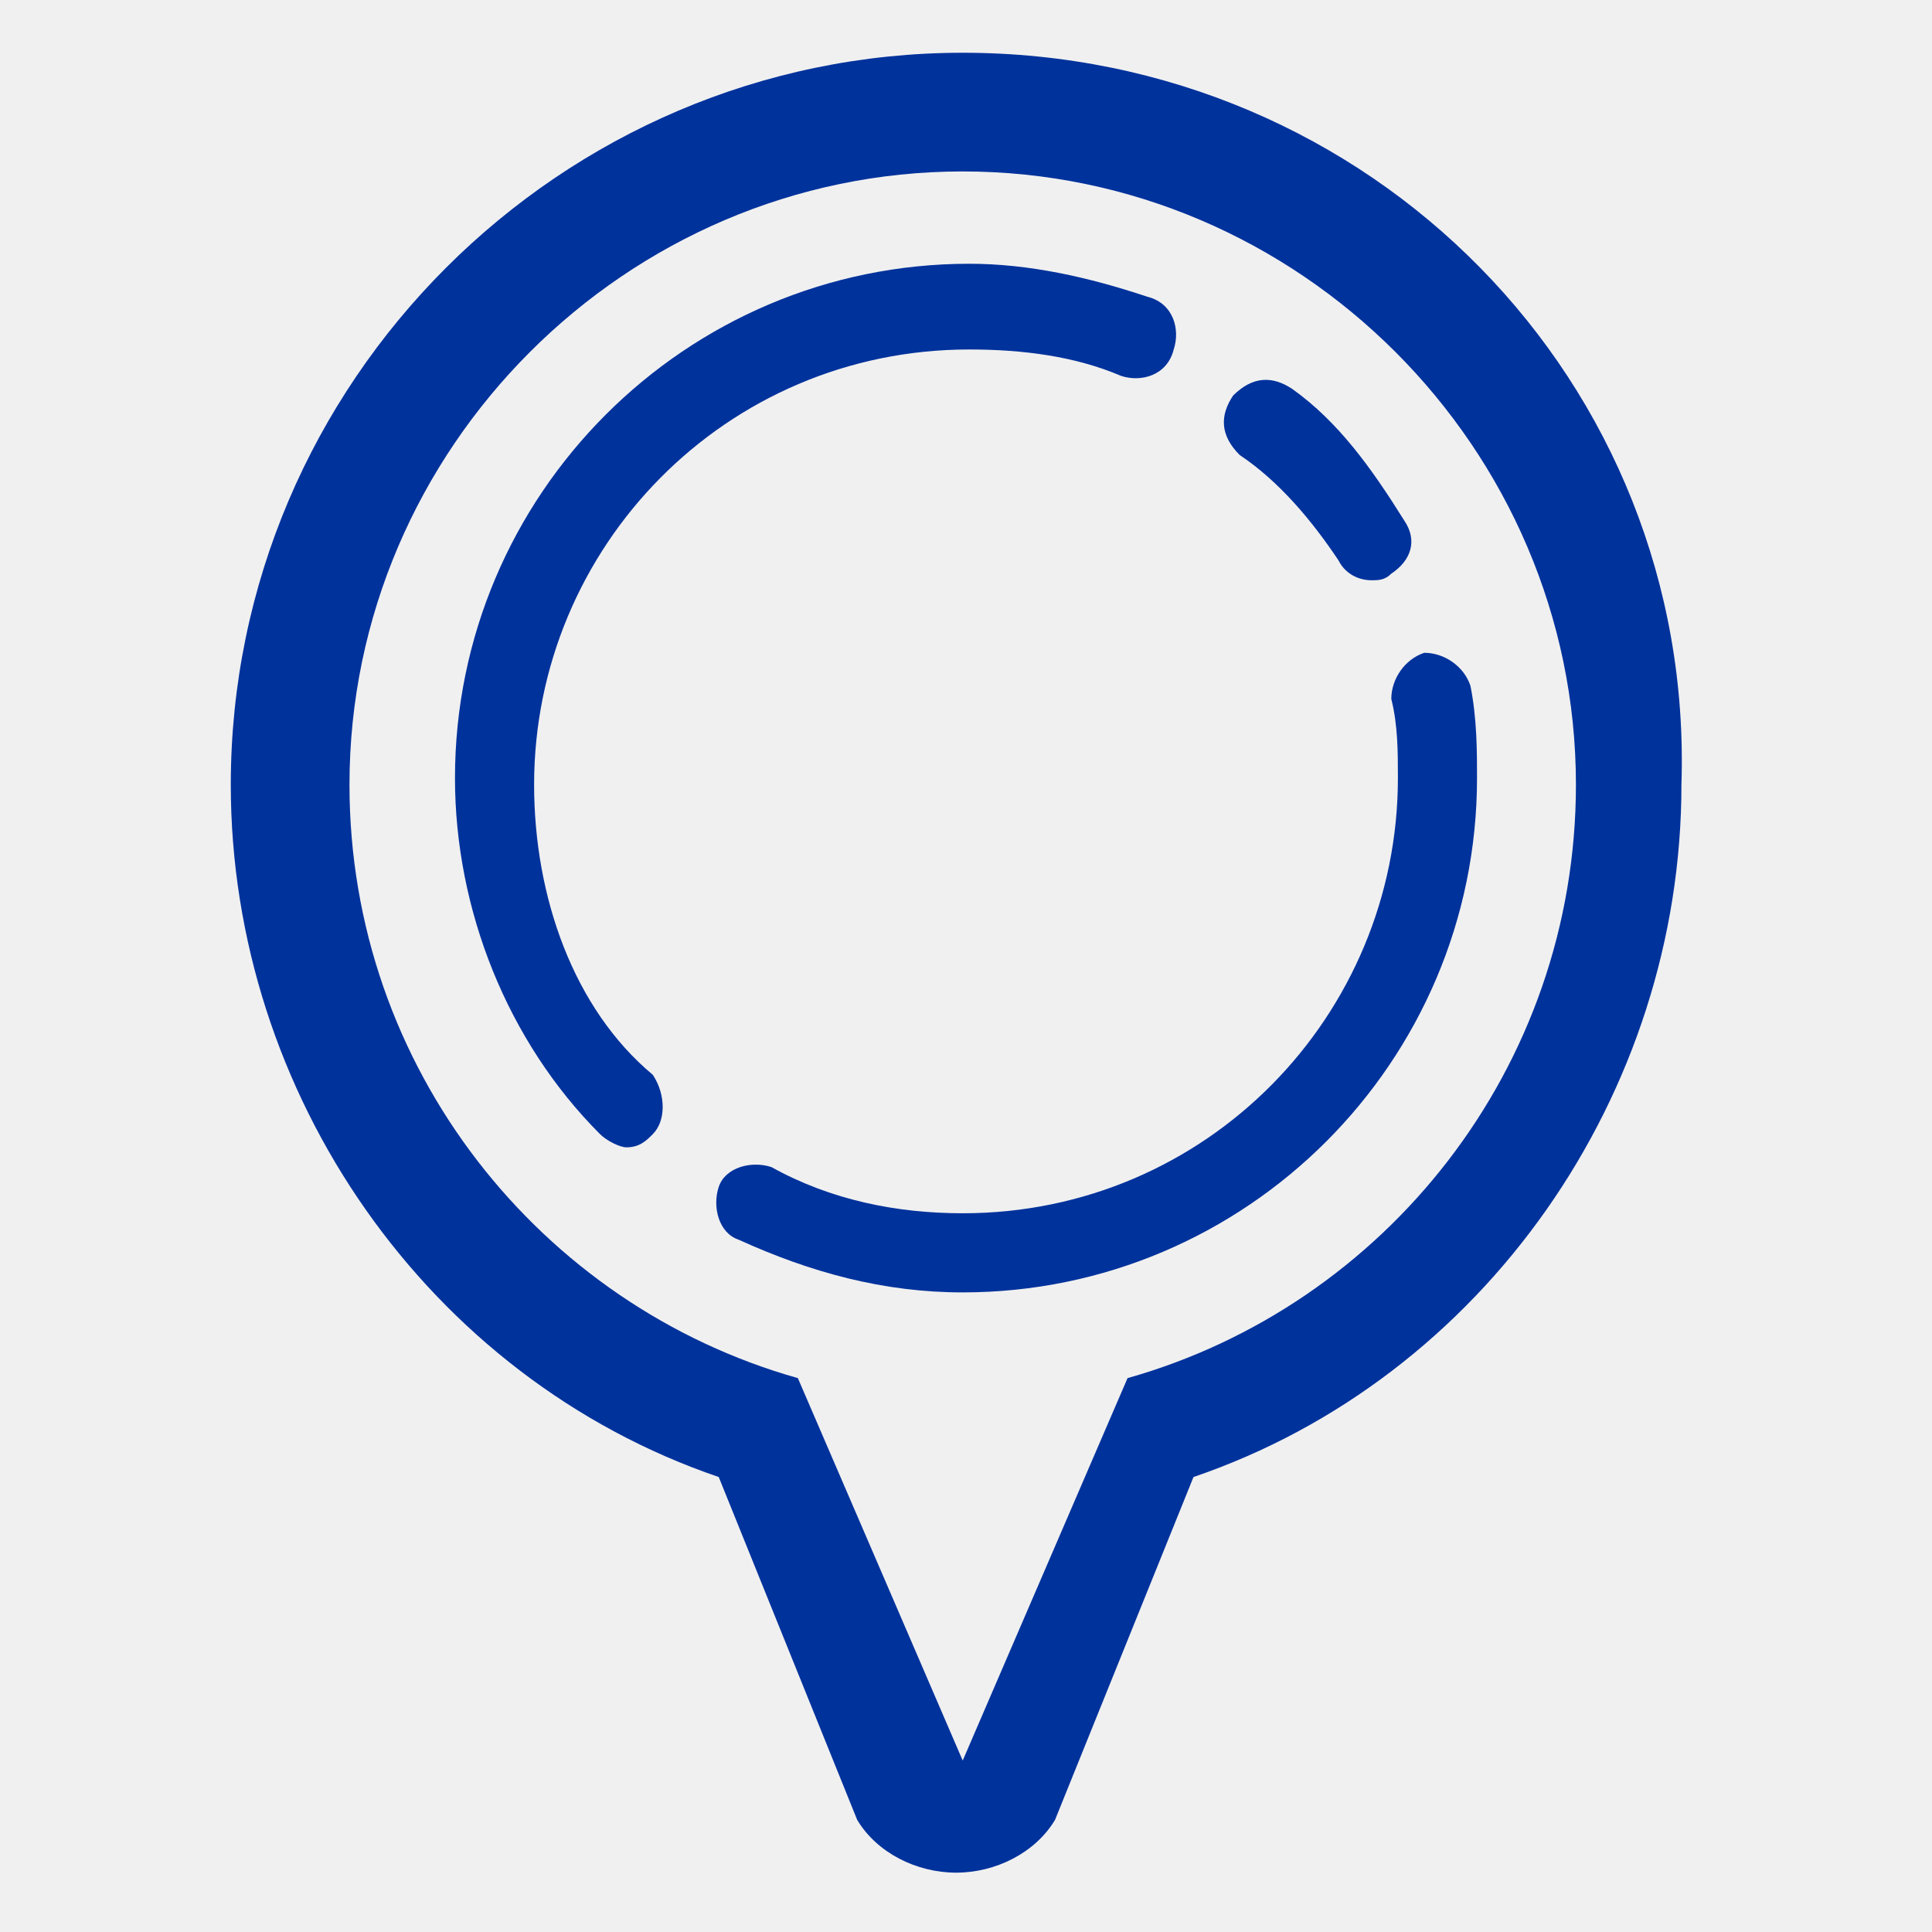
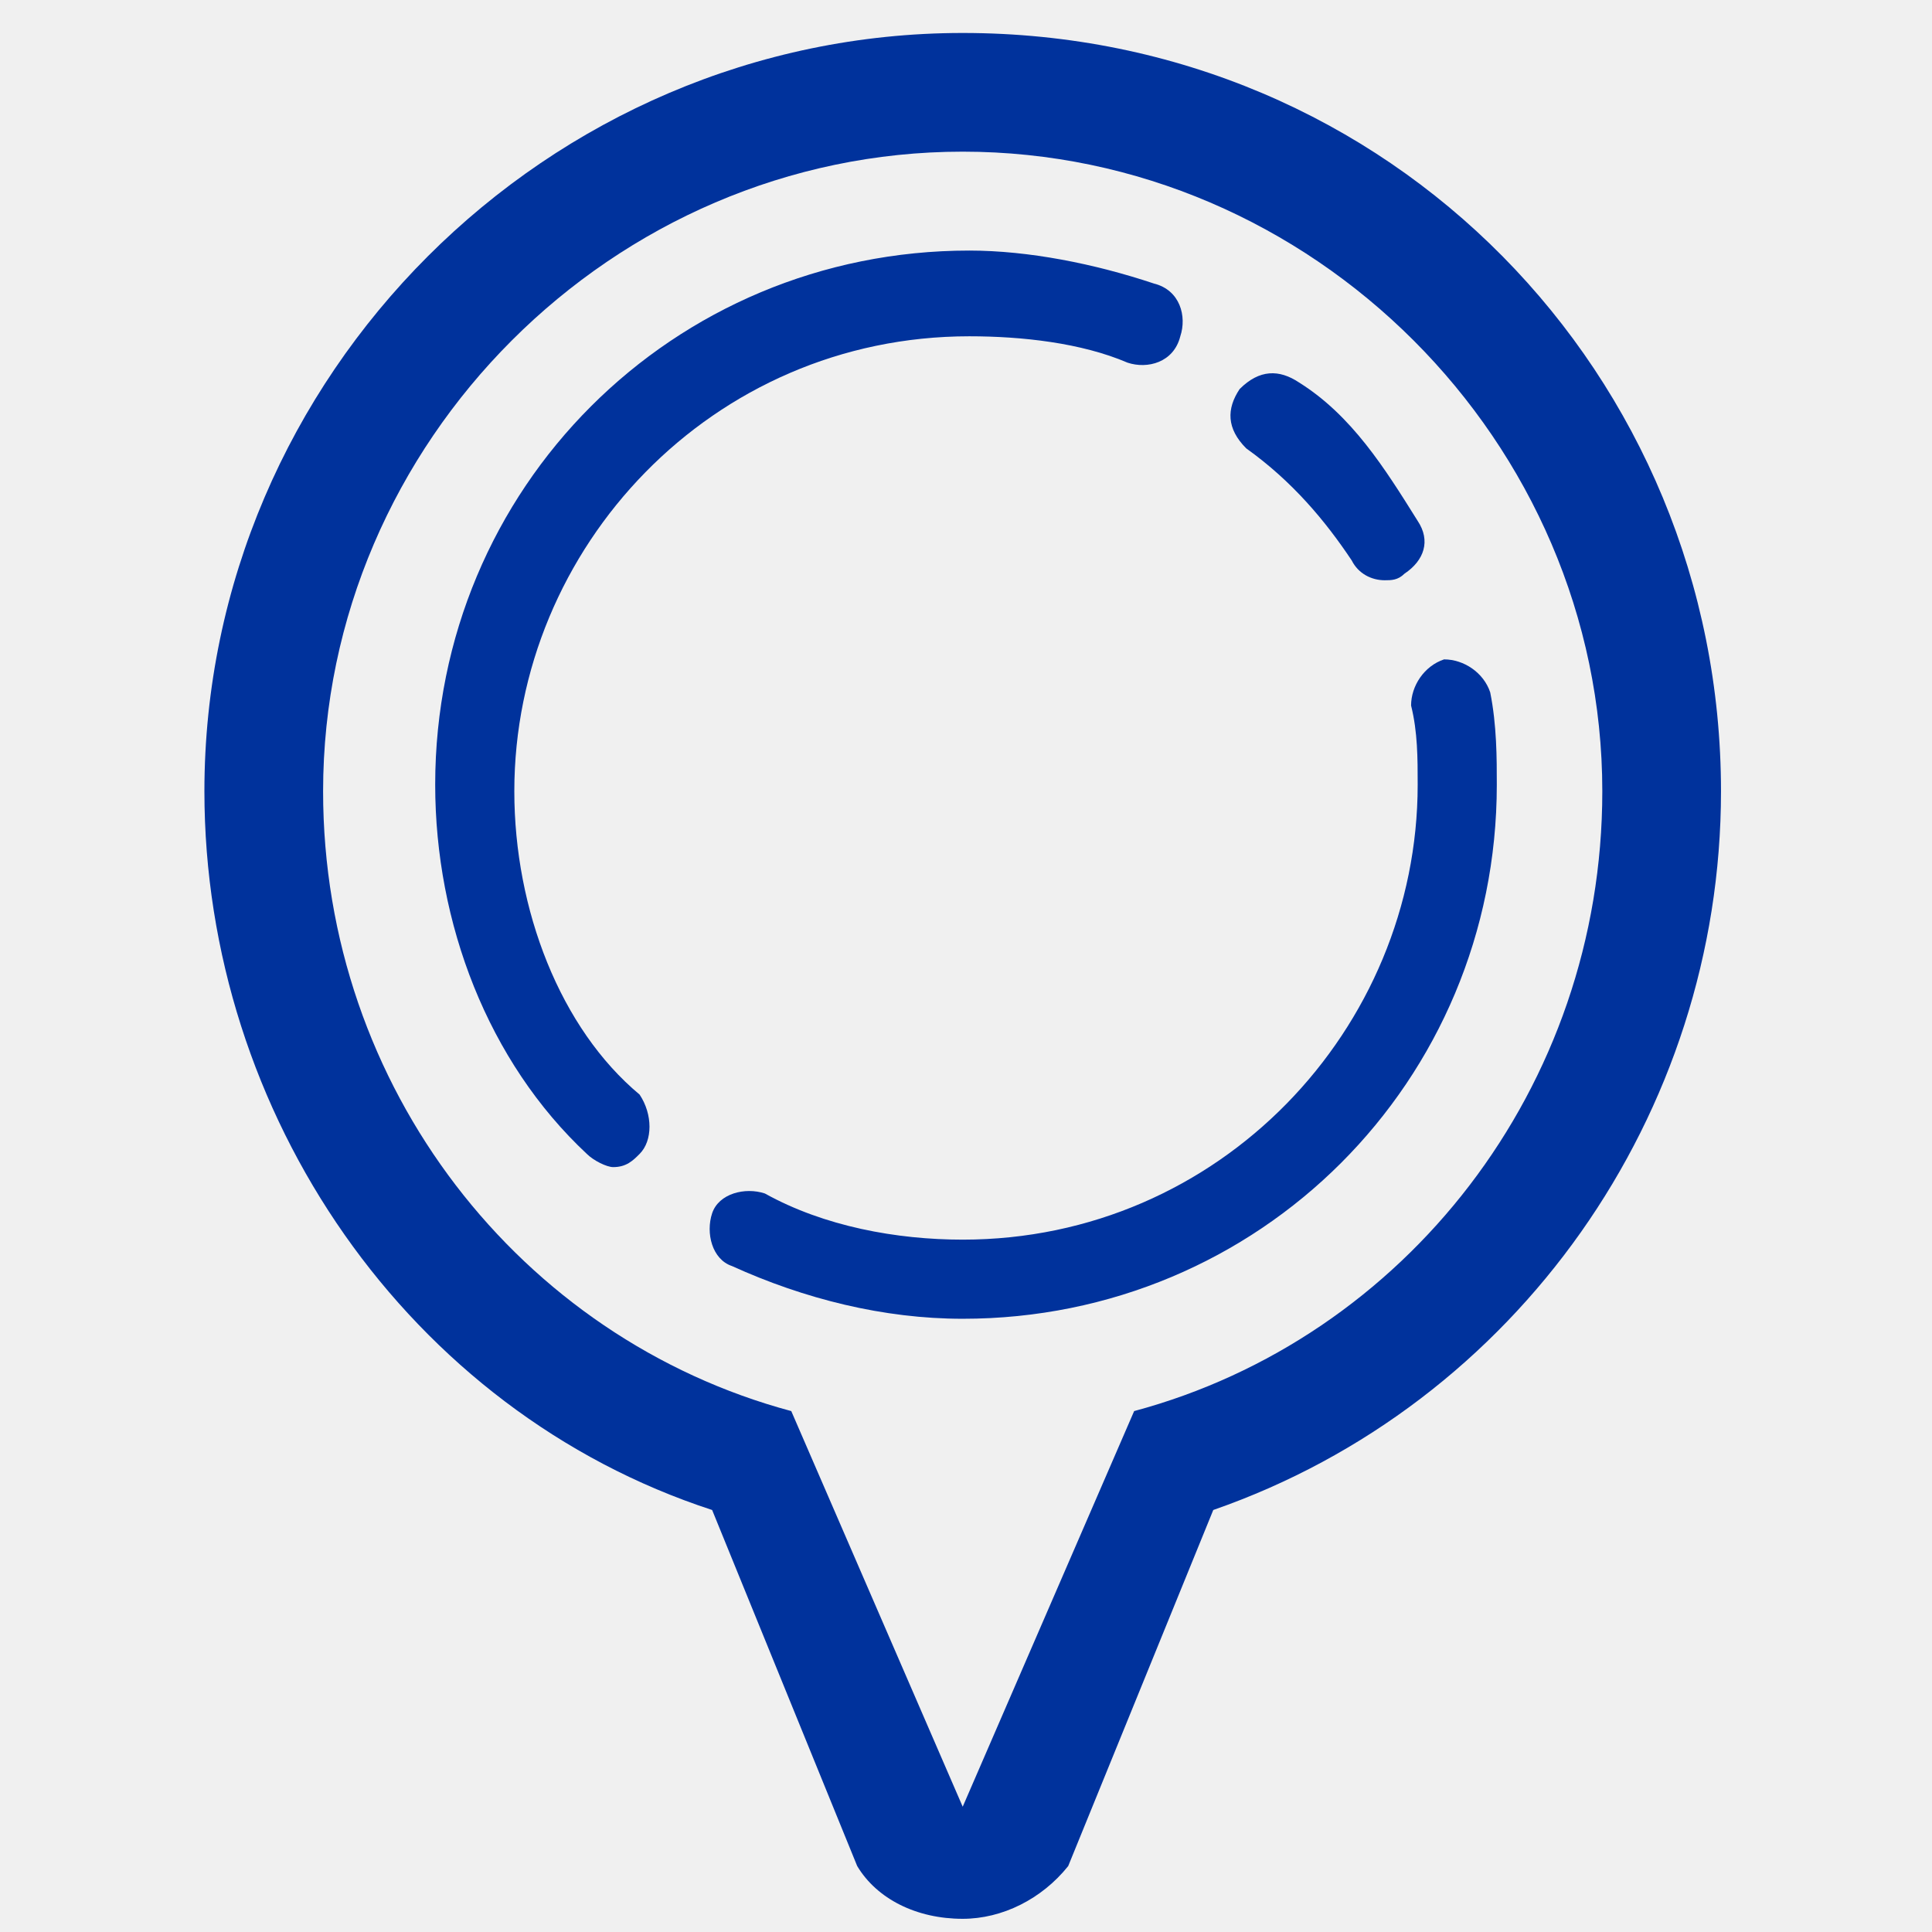
<svg xmlns="http://www.w3.org/2000/svg" version="1.1" id="Capa_1" x="0px" y="0px" viewBox="0 0 29.3 29.3" style="enable-background:new 0 0 29.3 29.3;" xml:space="preserve">
  <style type="text/css">
	.st0{fill:#00329C;}
- 	.st1{fill:none;stroke:#4AA1C8;stroke-width:1.989;stroke-linecap:round;stroke-linejoin:round;stroke-miterlimit:10;}
- 	.st2{enable-background:new    ;}
- 	.st3{opacity:0.3;fill:none;stroke:#4AA1C8;stroke-width:1.989;stroke-linecap:round;stroke-linejoin:round;stroke-miterlimit:10;}
- 	.st4{fill:none;stroke:#4AA1C8;stroke-width:3.978;stroke-linecap:round;stroke-linejoin:round;stroke-miterlimit:10;}
- 	.st5{fill:#4AA1C8;}
- 	.st6{opacity:0.8;fill:none;stroke:#4AA1C8;stroke-width:1.989;stroke-linecap:round;stroke-linejoin:round;stroke-miterlimit:10;}
- 	.st7{fill:none;}
- 	.st8{fill:#EBEBEB;}
- 	.st9{fill:#FFFFFF;}
- 	.st10{fill:#010101;}
- 	.st11{fill-rule:evenodd;clip-rule:evenodd;}
- 	.st12{fill:#E6E6E6;}
- 	.st13{fill:none;stroke:#00329C;stroke-width:2.899;stroke-miterlimit:10;}
- 	.st14{clip-path:url(#SVGID_2_);}
- 	.st15{fill:none;stroke:#00329C;stroke-width:1.933;stroke-miterlimit:10;}
- 	.st16{fill:none;stroke:#00329C;stroke-width:1.483;stroke-linecap:round;stroke-linejoin:round;stroke-miterlimit:10;}
- 	
- 		.st17{fill:none;stroke:#00329C;stroke-width:1.483;stroke-linecap:round;stroke-linejoin:round;stroke-miterlimit:10;stroke-dasharray:5.19;}
- 	
- 		.st18{fill:none;stroke:#00329C;stroke-width:1.483;stroke-linecap:round;stroke-linejoin:round;stroke-miterlimit:10;stroke-dasharray:2.224;}
- 	.st19{clip-path:url(#SVGID_4_);}
- 	.st20{clip-path:url(#SVGID_10_);}
- 	.st21{fill:none;stroke:#00329C;stroke-width:2.184;stroke-miterlimit:10;}
- 	.st22{fill-rule:evenodd;clip-rule:evenodd;fill:#00329C;}
- 	.st23{fill:none;stroke:#FFFFFF;stroke-width:6.57;stroke-miterlimit:10;}
- 	.st24{fill:none;stroke:#00329C;stroke-width:3;stroke-miterlimit:10;}
- 	.st25{fill:none;stroke:#00329C;stroke-width:2.75;stroke-miterlimit:10;}
- 	.st26{clip-path:url(#SVGID_12_);}
- 	.st27{fill:#969695;}
- 	.st28{fill:url(#SVGID_13_);}
- 	.st29{fill:url(#SVGID_14_);}
- 	.st30{fill:#AAFFEF;}
- 	.st31{fill:#45DED4;}
- 	.st32{fill:#73F9E0;}
- 	.st33{fill:url(#SVGID_15_);}
- 	.st34{fill:url(#SVGID_16_);}
- 	.st35{fill:url(#SVGID_17_);}
- 	.st36{fill:url(#SVGID_18_);}
- 	.st37{fill:#BFBFBF;}
- 	.st38{clip-path:url(#SVGID_20_);}
- 	.st39{clip-path:url(#SVGID_22_);}
- 	.st40{clip-path:url(#SVGID_28_);}
- 	.st41{fill:none;stroke:#00329C;stroke-width:3.132;stroke-miterlimit:10;}
</style>
  <g>
    <g>
-       <path class="st0" d="M14.6,0.8c-6.1,0-11.1,5-11.1,11.1c0,4.7,3,9,7.4,10.5l2.1,5.2c0.3,0.5,0.9,0.8,1.5,0.8    c0.6,0,1.2-0.3,1.5-0.8l2.1-5.2c4.4-1.5,7.4-5.8,7.4-10.5C25.7,5.8,20.8,0.8,14.6,0.8z M17.1,20.9l-2.5,5.8l-2.5-5.8    c-3.9-1.1-6.8-4.7-6.8-9c0-5.1,4.2-9.3,9.3-9.3c5.1,0,9.3,4.2,9.3,9.3C23.9,16.2,21,19.8,17.1,20.9z" />
-       <path class="st0" d="M8.1,11.9c0-3.6,2.9-6.6,6.6-6.6c0.8,0,1.6,0.1,2.3,0.4c0.3,0.1,0.7,0,0.8-0.4c0.1-0.3,0-0.7-0.4-0.8    c-0.9-0.3-1.8-0.5-2.7-0.5c-4.3,0-7.8,3.5-7.8,7.8c0,2,0.8,4,2.2,5.4c0.1,0.1,0.3,0.2,0.4,0.2c0.2,0,0.3-0.1,0.4-0.2    c0.2-0.2,0.2-0.6,0-0.9C8.7,15.3,8.1,13.6,8.1,11.9z" />
-       <path class="st0" d="M22.3,10.4c-0.1-0.3-0.4-0.5-0.7-0.5c-0.3,0.1-0.5,0.4-0.5,0.7c0.1,0.4,0.1,0.8,0.1,1.2    c0,3.6-2.9,6.6-6.6,6.6c-1,0-2-0.2-2.9-0.7c-0.3-0.1-0.7,0-0.8,0.3c-0.1,0.3,0,0.7,0.3,0.8c1.1,0.5,2.2,0.8,3.4,0.8    c4.3,0,7.8-3.5,7.8-7.8C22.4,11.4,22.4,10.9,22.3,10.4z" />
-       <path class="st0" d="M20.3,8.5c0.1,0.2,0.3,0.3,0.5,0.3c0.1,0,0.2,0,0.3-0.1c0.3-0.2,0.4-0.5,0.2-0.8c-0.5-0.8-1-1.5-1.7-2    c-0.3-0.2-0.6-0.2-0.9,0.1c-0.2,0.3-0.2,0.6,0.1,0.9C19.4,7.3,19.9,7.9,20.3,8.5z" />
+       <path class="st0" d="M14.6,0.5C8.3,0.5,3.1,5.7,3.1,12c0,4.9,3.1,9.4,7.7,10.9l2.2,5.4c0.3,0.5,0.9,0.8,1.6,0.8    c0.6,0,1.2-0.3,1.6-0.8l2.2-5.4c4.6-1.6,7.7-6,7.7-10.9C26.1,5.7,21.1,0.5,14.6,0.5z M17.2,21.4l-2.6,6l-2.6-6    c-4.1-1.1-7.1-4.9-7.1-9.4c0-5.3,4.4-9.7,9.7-9.7s9.7,4.4,9.7,9.7C24.3,16.5,21.3,20.3,17.2,21.4z" />
+       <path class="st0" d="M7.8,12c0-3.7,3-6.9,6.9-6.9c0.8,0,1.7,0.1,2.4,0.4c0.3,0.1,0.7,0,0.8-0.4c0.1-0.3,0-0.7-0.4-0.8    c-0.9-0.3-1.9-0.5-2.8-0.5c-4.5,0-8.1,3.6-8.1,8.1c0,2.1,0.8,4.2,2.3,5.6c0.1,0.1,0.3,0.2,0.4,0.2c0.2,0,0.3-0.1,0.4-0.2    c0.2-0.2,0.2-0.6,0-0.9C8.5,15.6,7.8,13.8,7.8,12z" />
+       <path class="st0" d="M22.6,10.5c-0.1-0.3-0.4-0.5-0.7-0.5c-0.3,0.1-0.5,0.4-0.5,0.7c0.1,0.4,0.1,0.8,0.1,1.2c0,3.7-3,6.9-6.9,6.9    c-1,0-2.1-0.2-3-0.7c-0.3-0.1-0.7,0-0.8,0.3c-0.1,0.3,0,0.7,0.3,0.8c1.1,0.5,2.3,0.8,3.5,0.8c4.5,0,8.1-3.6,8.1-8.1    C22.7,11.5,22.7,11,22.6,10.5z" />
+       <path class="st0" d="M20.5,8.5c0.1,0.2,0.3,0.3,0.5,0.3c0.1,0,0.2,0,0.3-0.1c0.3-0.2,0.4-0.5,0.2-0.8c-0.5-0.8-1-1.6-1.8-2.1    c-0.3-0.2-0.6-0.2-0.9,0.1c-0.2,0.3-0.2,0.6,0.1,0.9C19.6,7.3,20.1,7.9,20.5,8.5z" />
    </g>
  </g>
</svg>
